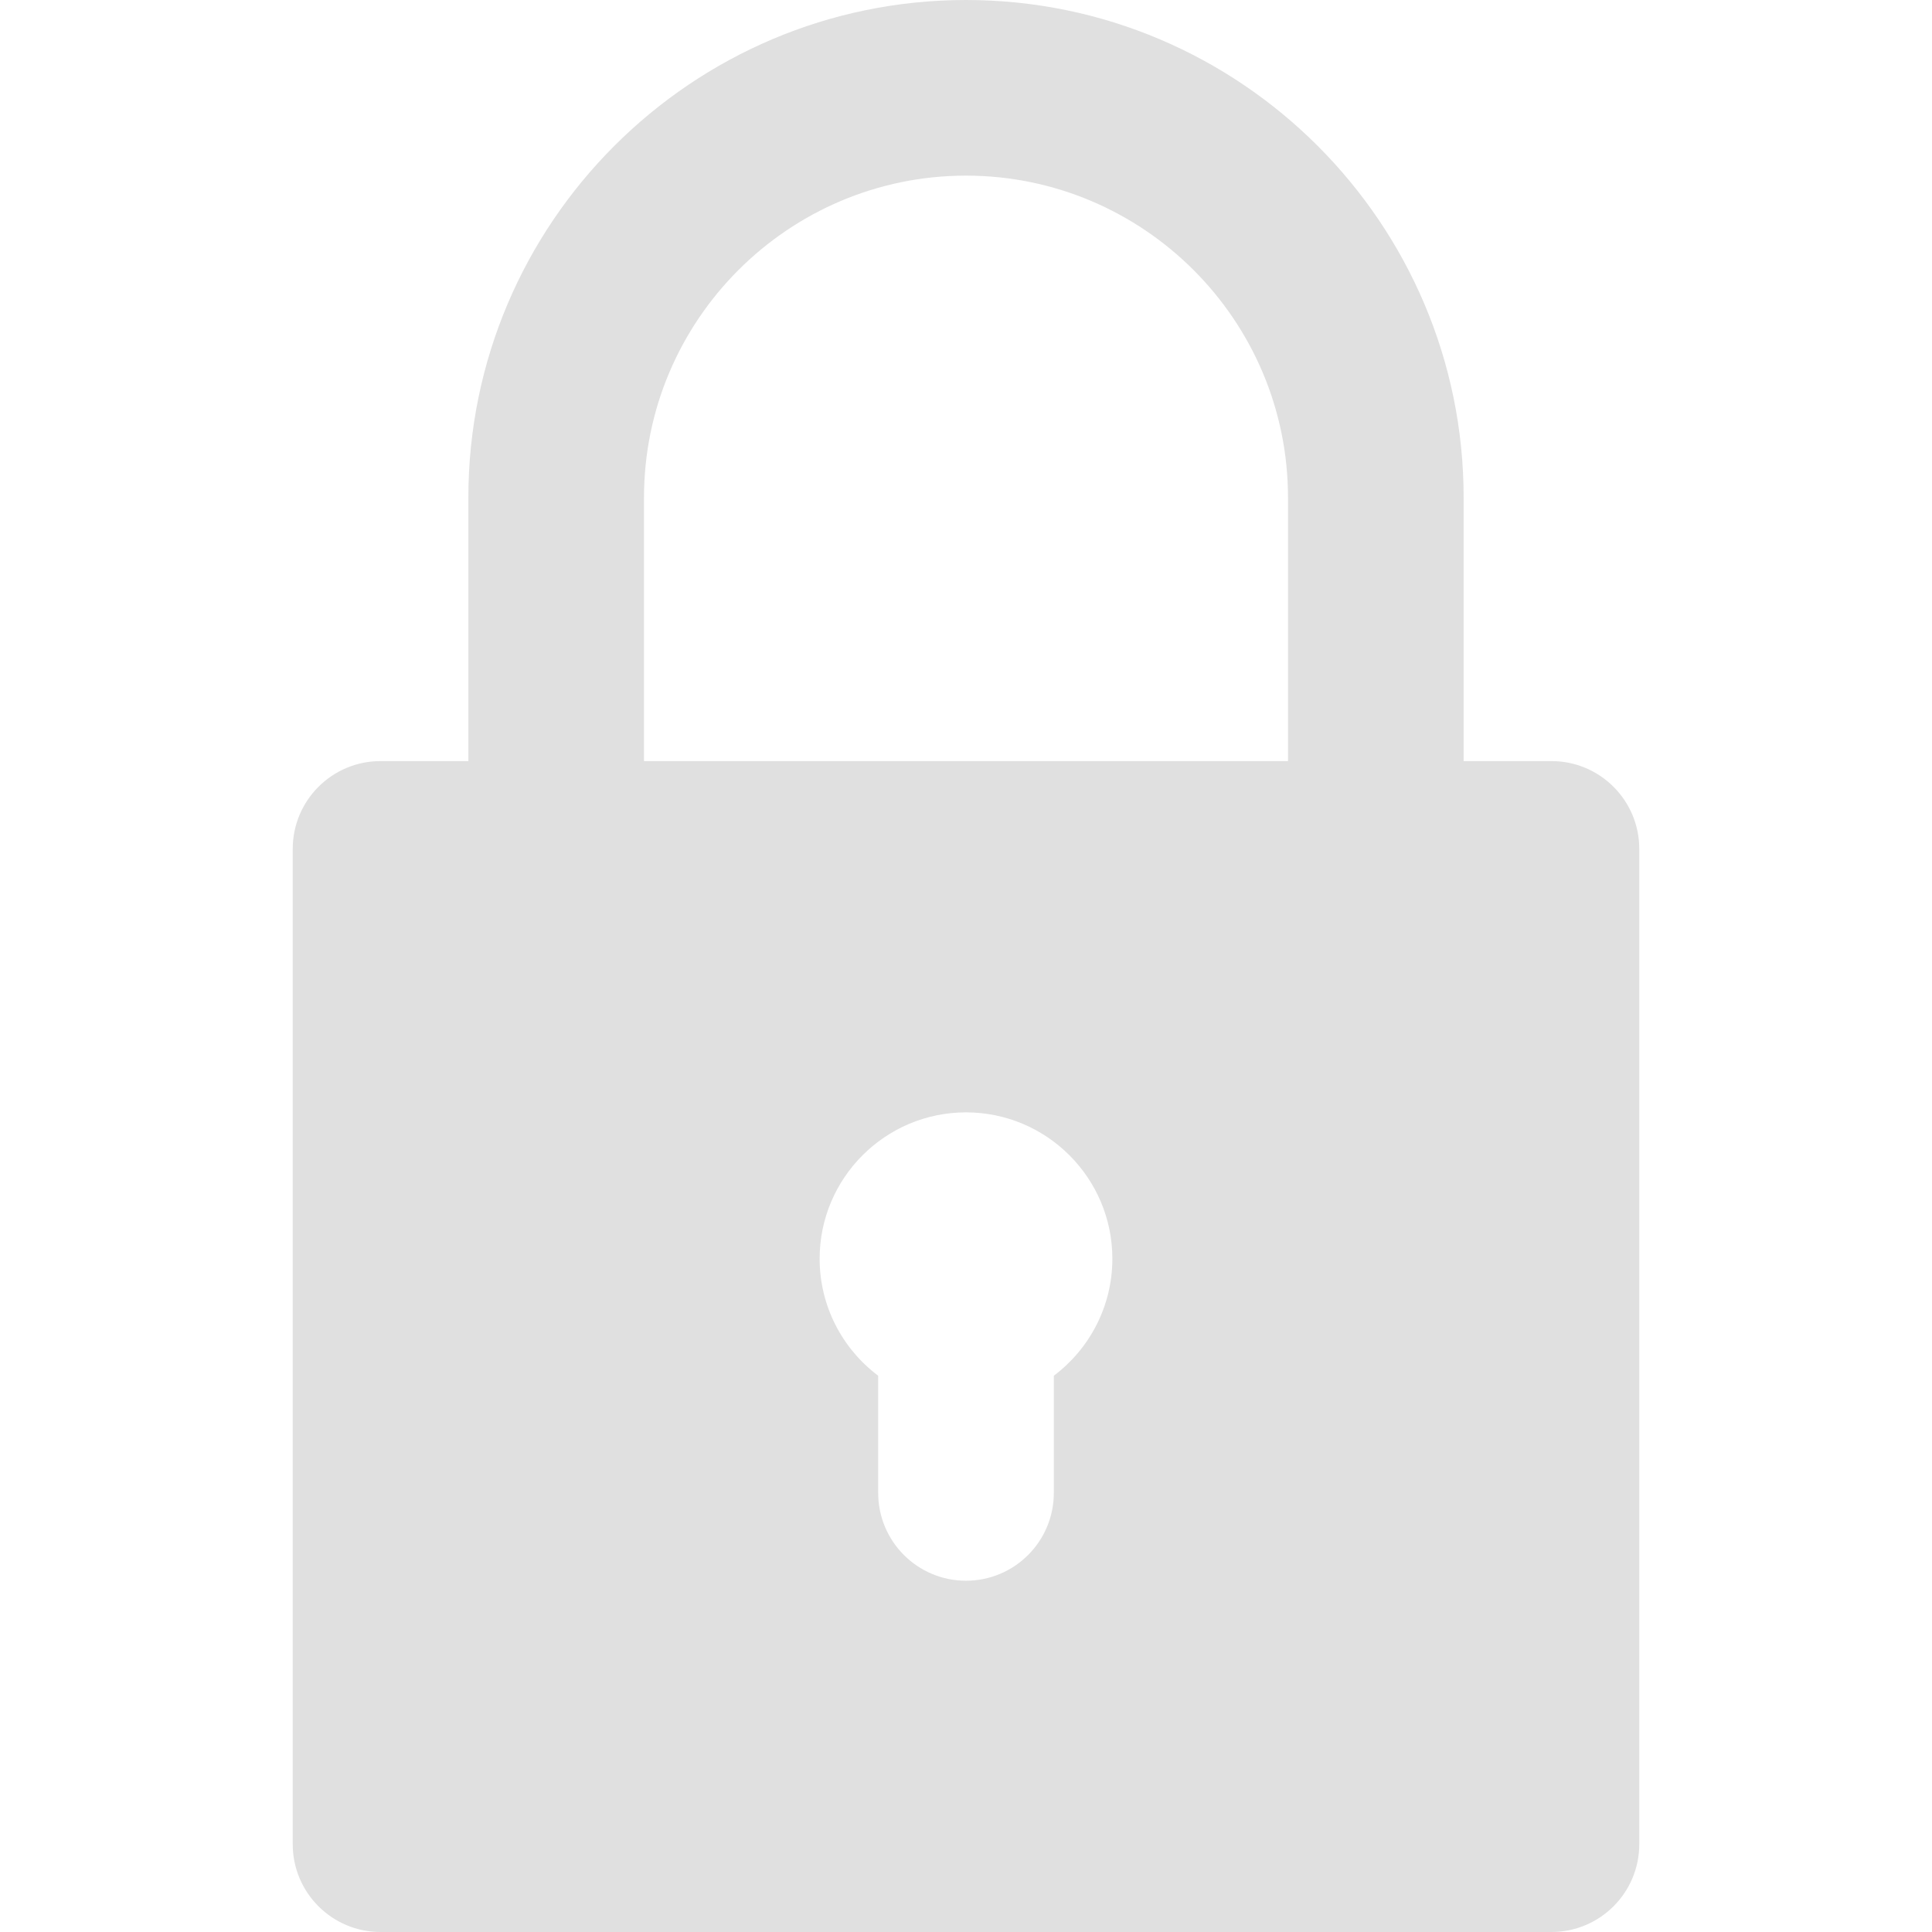
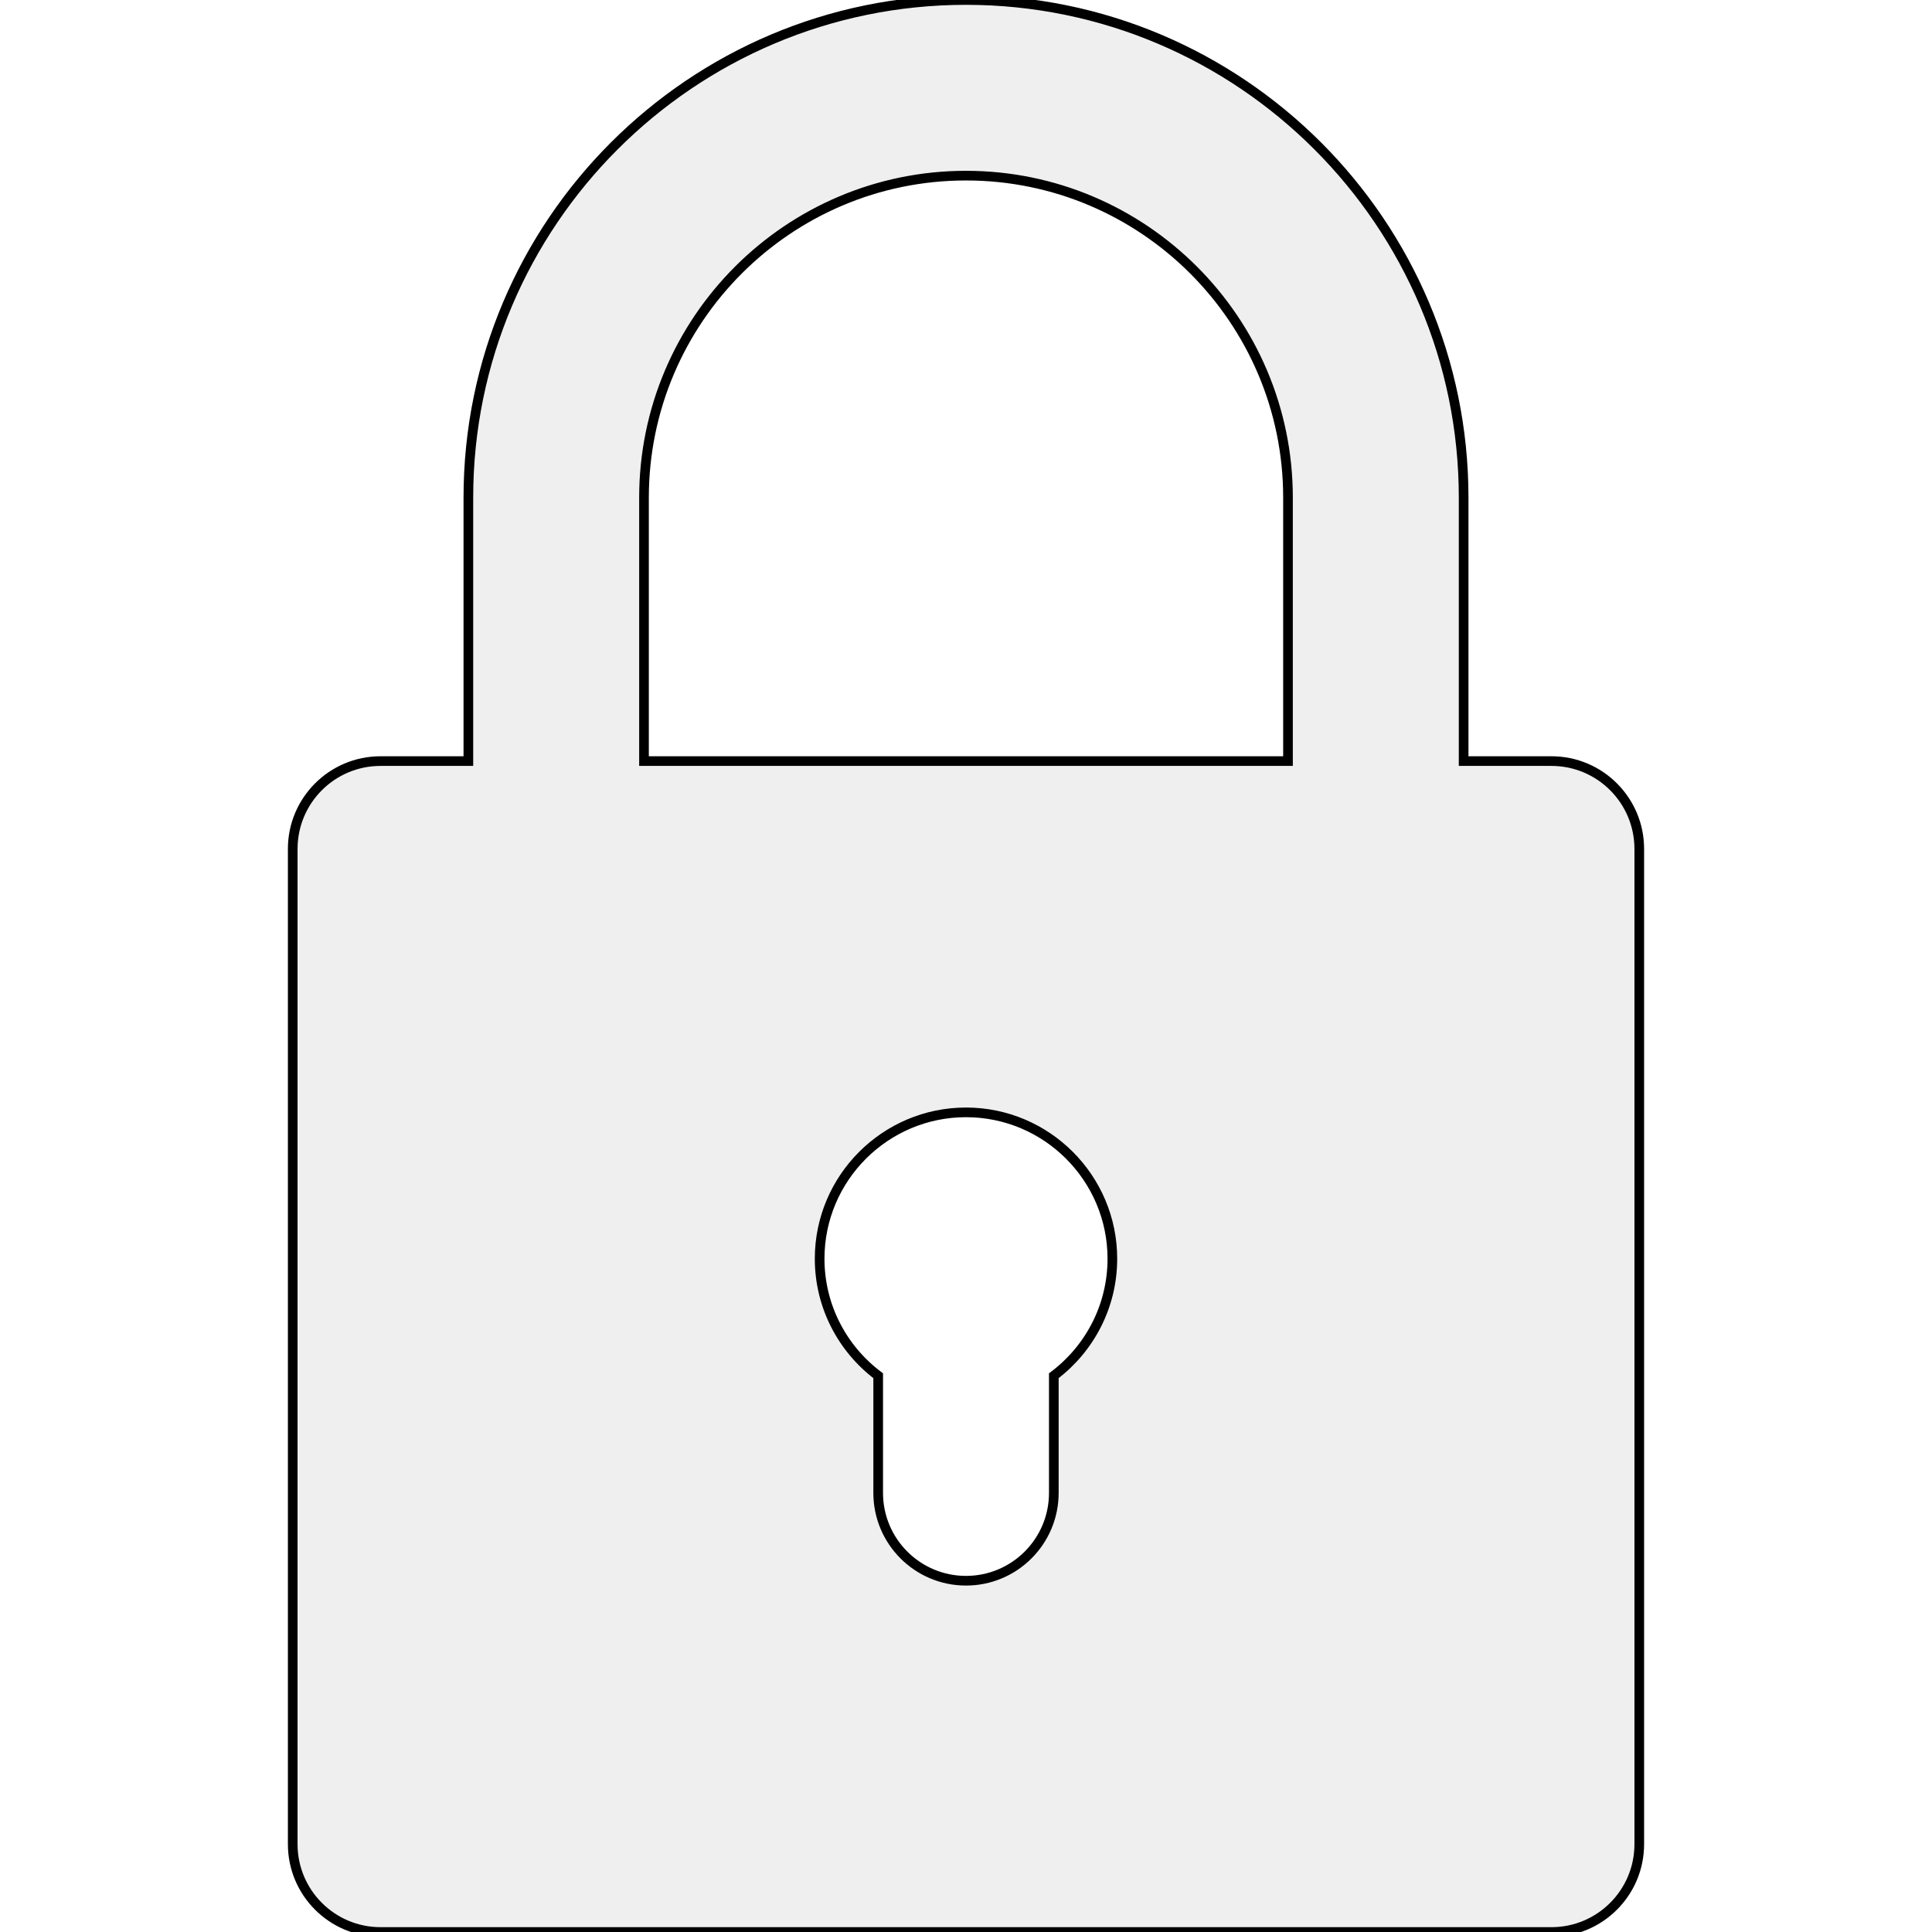
<svg xmlns="http://www.w3.org/2000/svg" fill="#000000" height="800px" width="800px" version="1.1" id="Layer_1" viewBox="0 0 330 330" xml:space="preserve">
  <defs id="defs1" />
-   <g id="XMLID_509_" style="fill:#e0e0e0;fill-opacity:1">
-     <path id="XMLID_510_" d="M65,330h200c8.284,0,15-6.716,15-15V145c0-8.284-6.716-15-15-15h-15V85c0-46.869-38.131-85-85-85   S80,38.131,80,85v45H65c-8.284,0-15,6.716-15,15v170C50,323.284,56.716,330,65,330z M180,234.986V255c0,8.284-6.716,15-15,15   s-15-6.716-15-15v-20.014c-6.068-4.565-10-11.824-10-19.986c0-13.785,11.215-25,25-25s25,11.215,25,25   C190,223.162,186.068,230.421,180,234.986z M110,85c0-30.327,24.673-55,55-55s55,24.673,55,55v45H110V85z" style="fill:#e0e0e0;fill-opacity:1" />
+   <g id="XMLID_509_" style="fill:#efefef;fill-opacity:1;stroke:#000000;stroke-opacity:1;stroke-width:1.65;stroke-dasharray:none">
+     <path id="XMLID_510_" d="M65,330h200c8.284,0,15-6.716,15-15V145c0-8.284-6.716-15-15-15h-15V85c0-46.869-38.131-85-85-85   S80,38.131,80,85v45H65c-8.284,0-15,6.716-15,15v170C50,323.284,56.716,330,65,330z M180,234.986V255c0,8.284-6.716,15-15,15   s-15-6.716-15-15v-20.014c-6.068-4.565-10-11.824-10-19.986c0-13.785,11.215-25,25-25s25,11.215,25,25   C190,223.162,186.068,230.421,180,234.986z M110,85c0-30.327,24.673-55,55-55s55,24.673,55,55v45H110V85z" style="fill:#efefef;fill-opacity:1;stroke:#000000;stroke-opacity:1;stroke-width:1.65;stroke-dasharray:none" />
  </g>
</svg>
